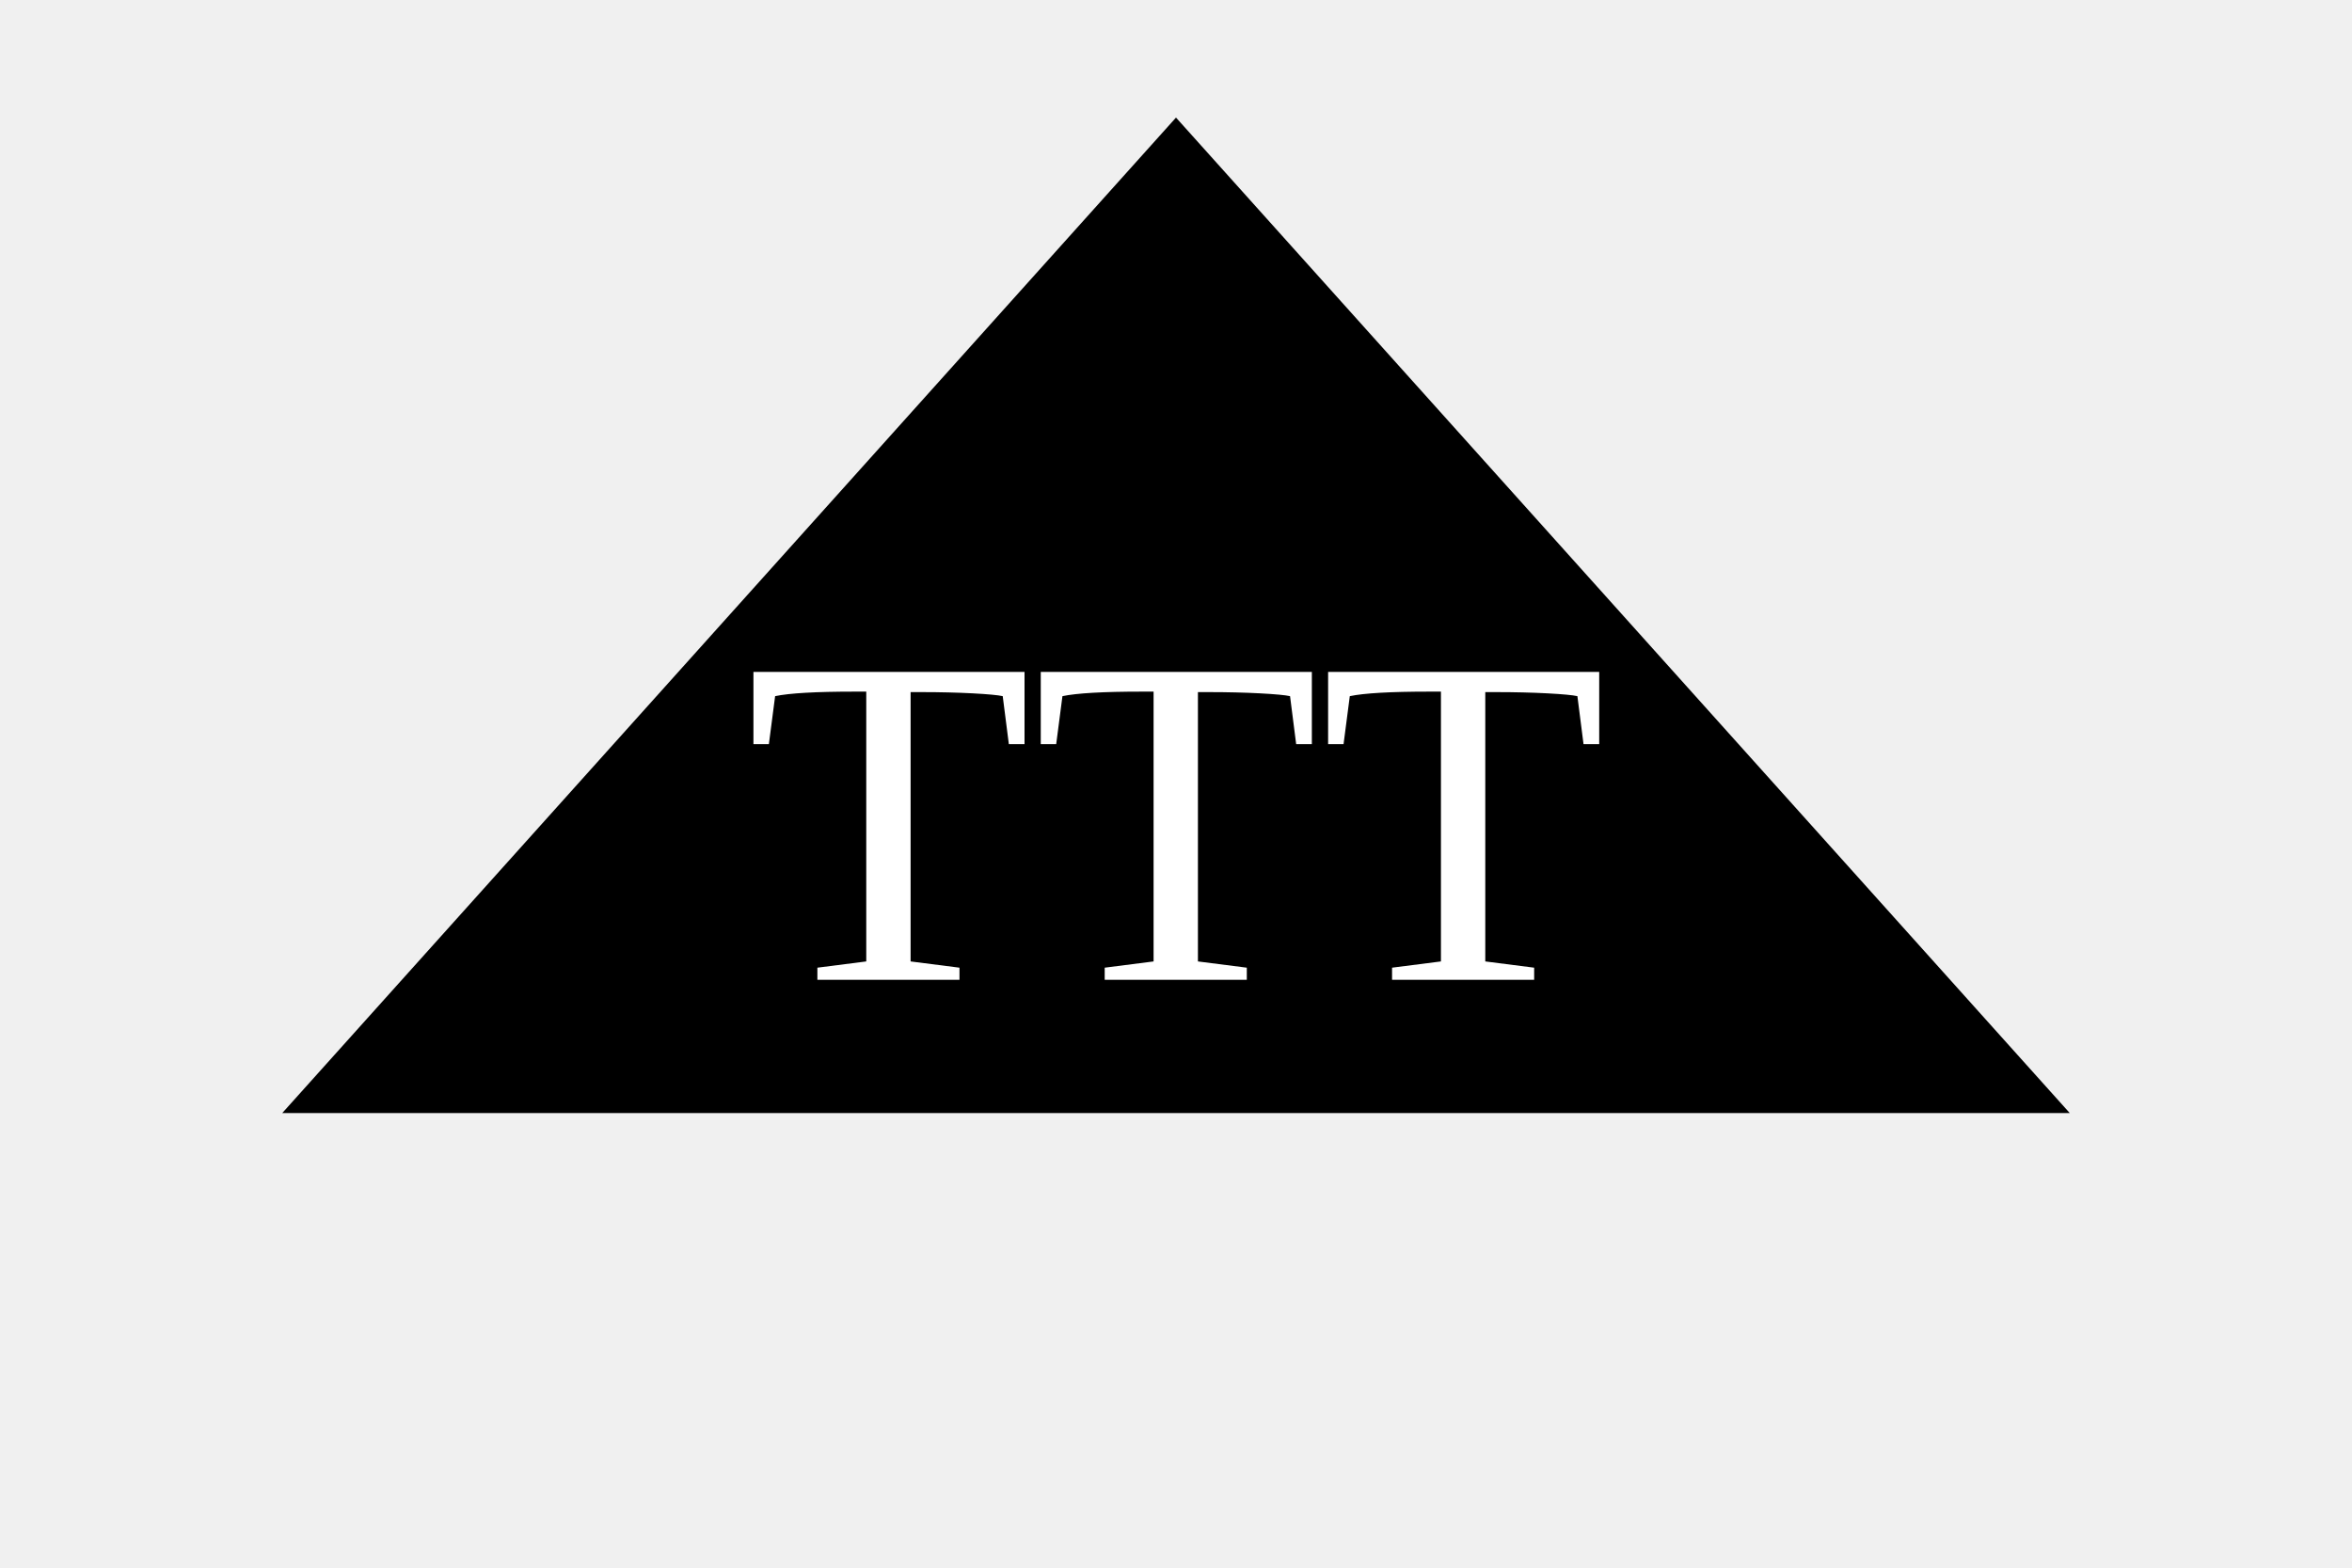
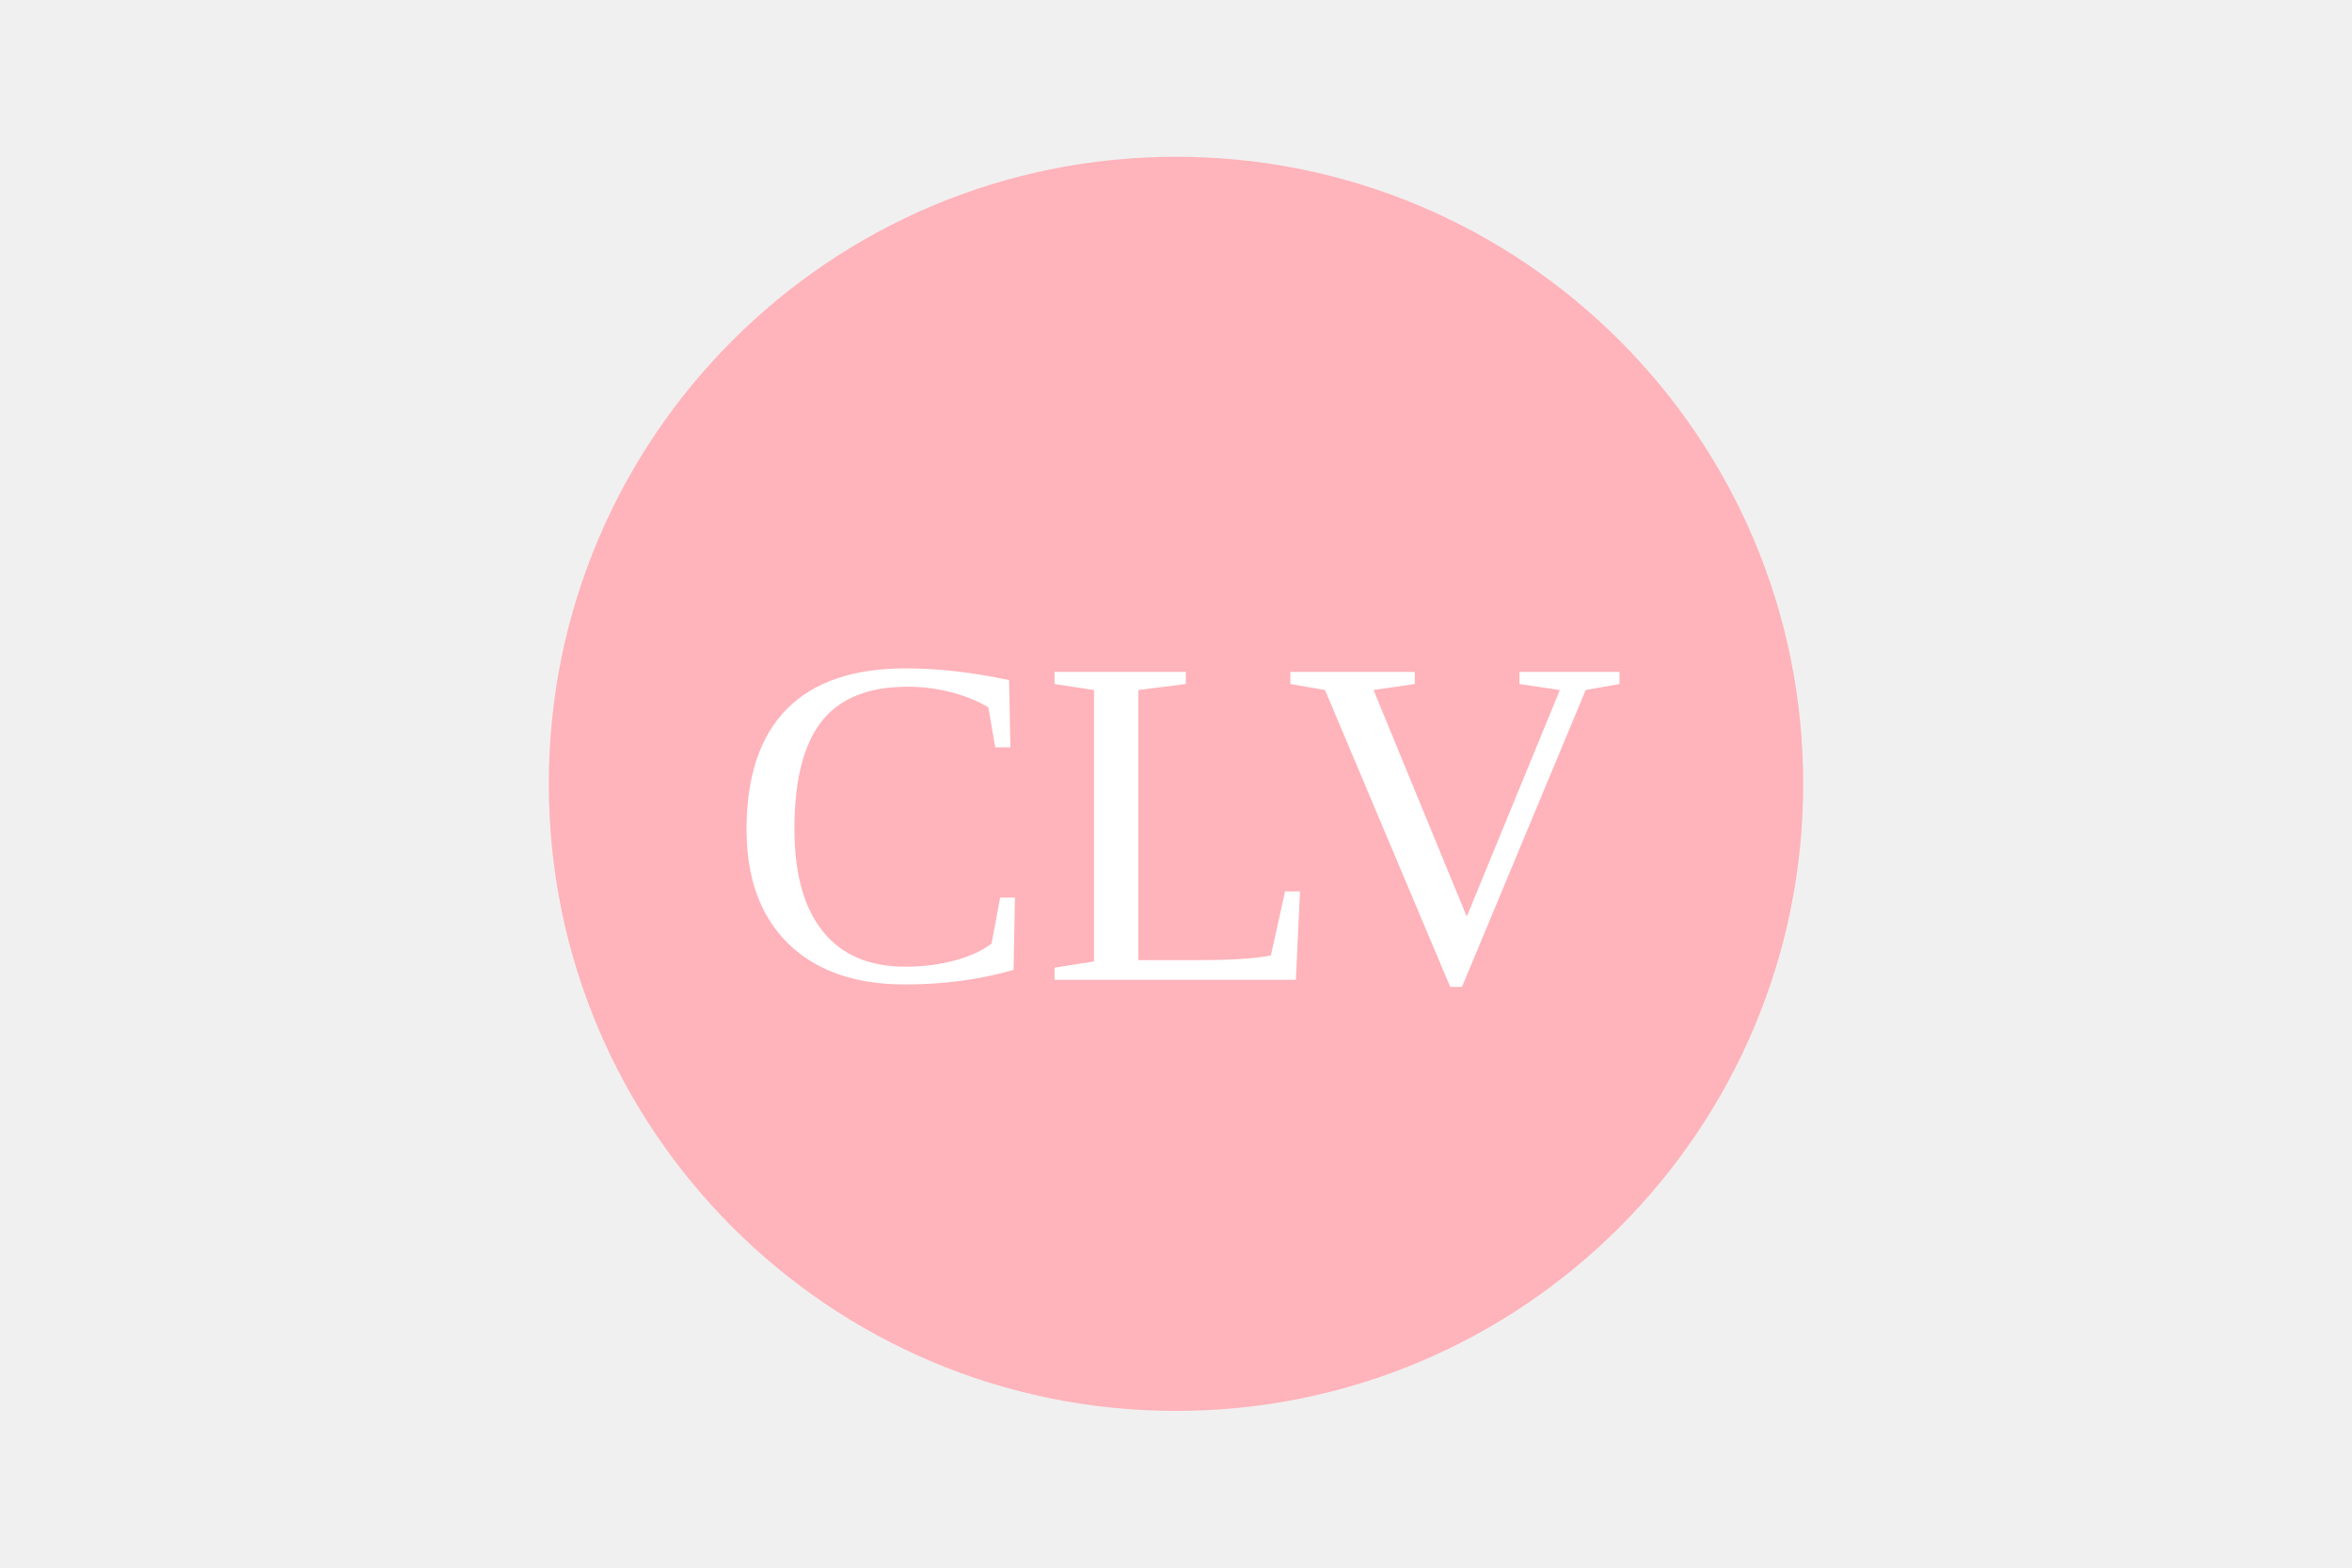
<svg xmlns="http://www.w3.org/2000/svg" version="1.1" width="300" height="200">
-   <polygon points="150, 15 264, 142 36, 142" fill="black" />
-   <text x="150" y="125" font-size="60" text-anchor="middle" fill="white">TTT
+   <circle cx="150" cy="100" r="80" fill="#ffb3ba" />
+   <text x="150" y="125" font-size="60" text-anchor="middle" fill="white">CLV
        </text>
</svg>
